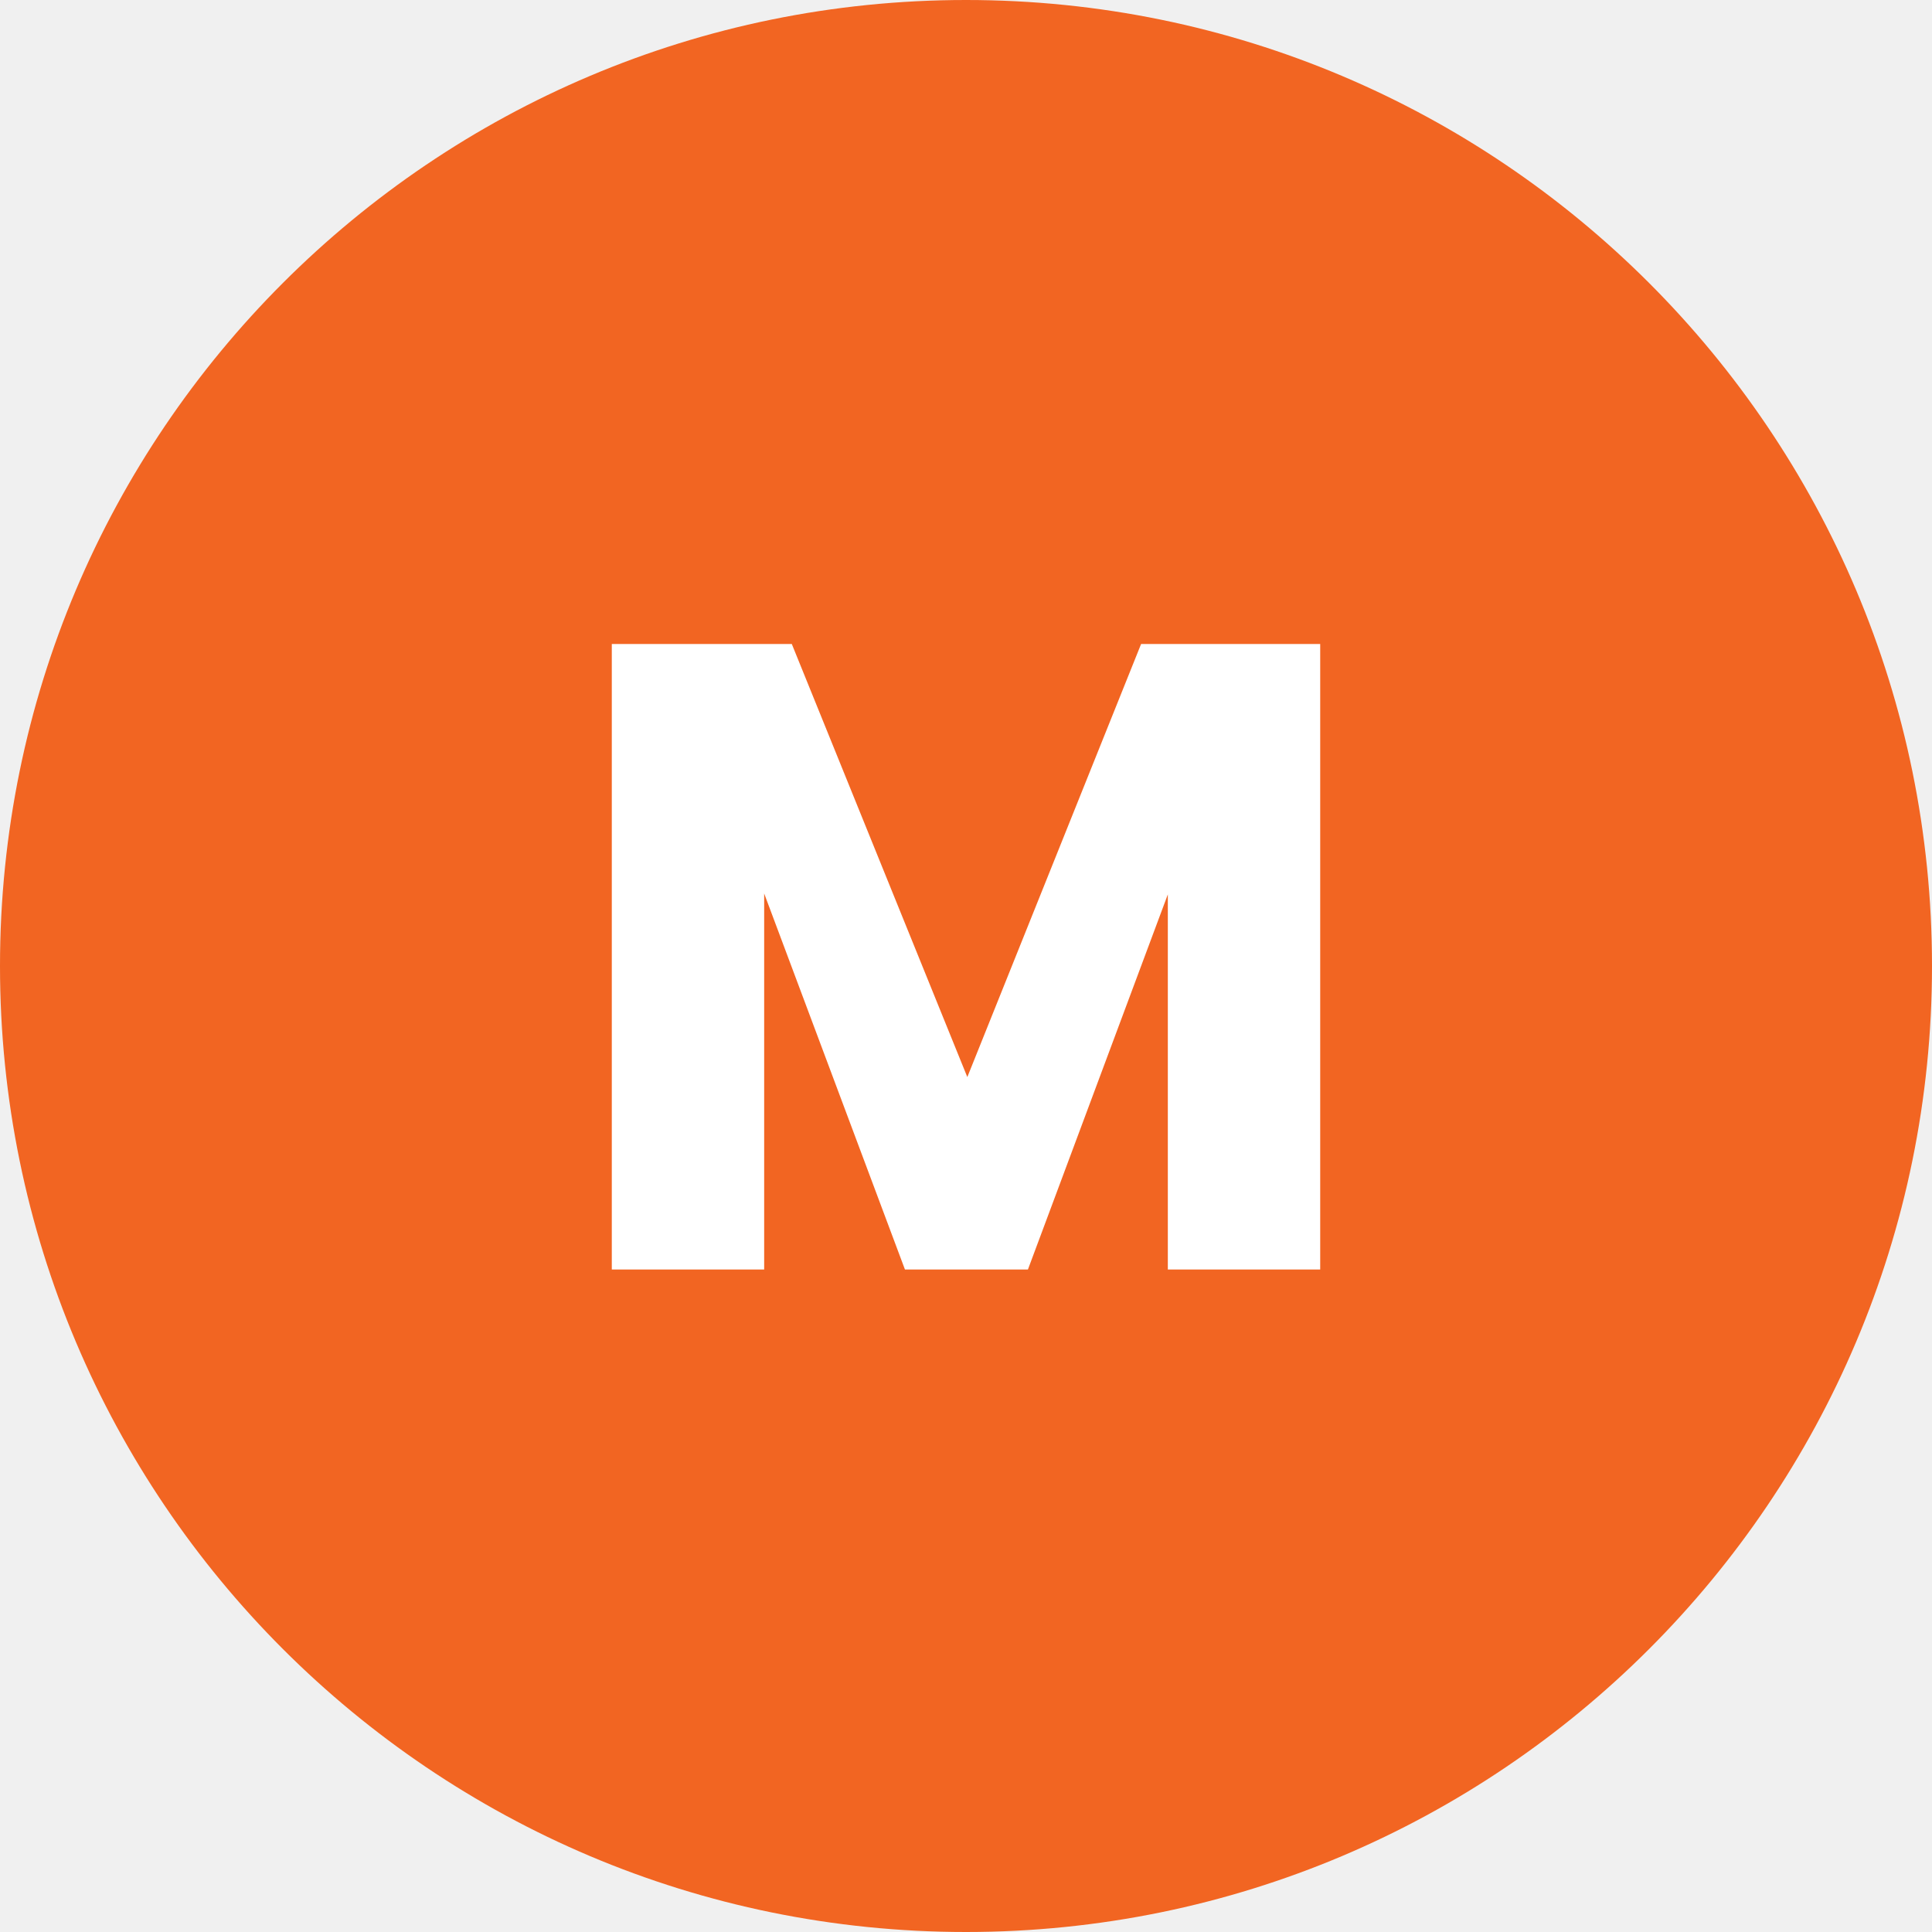
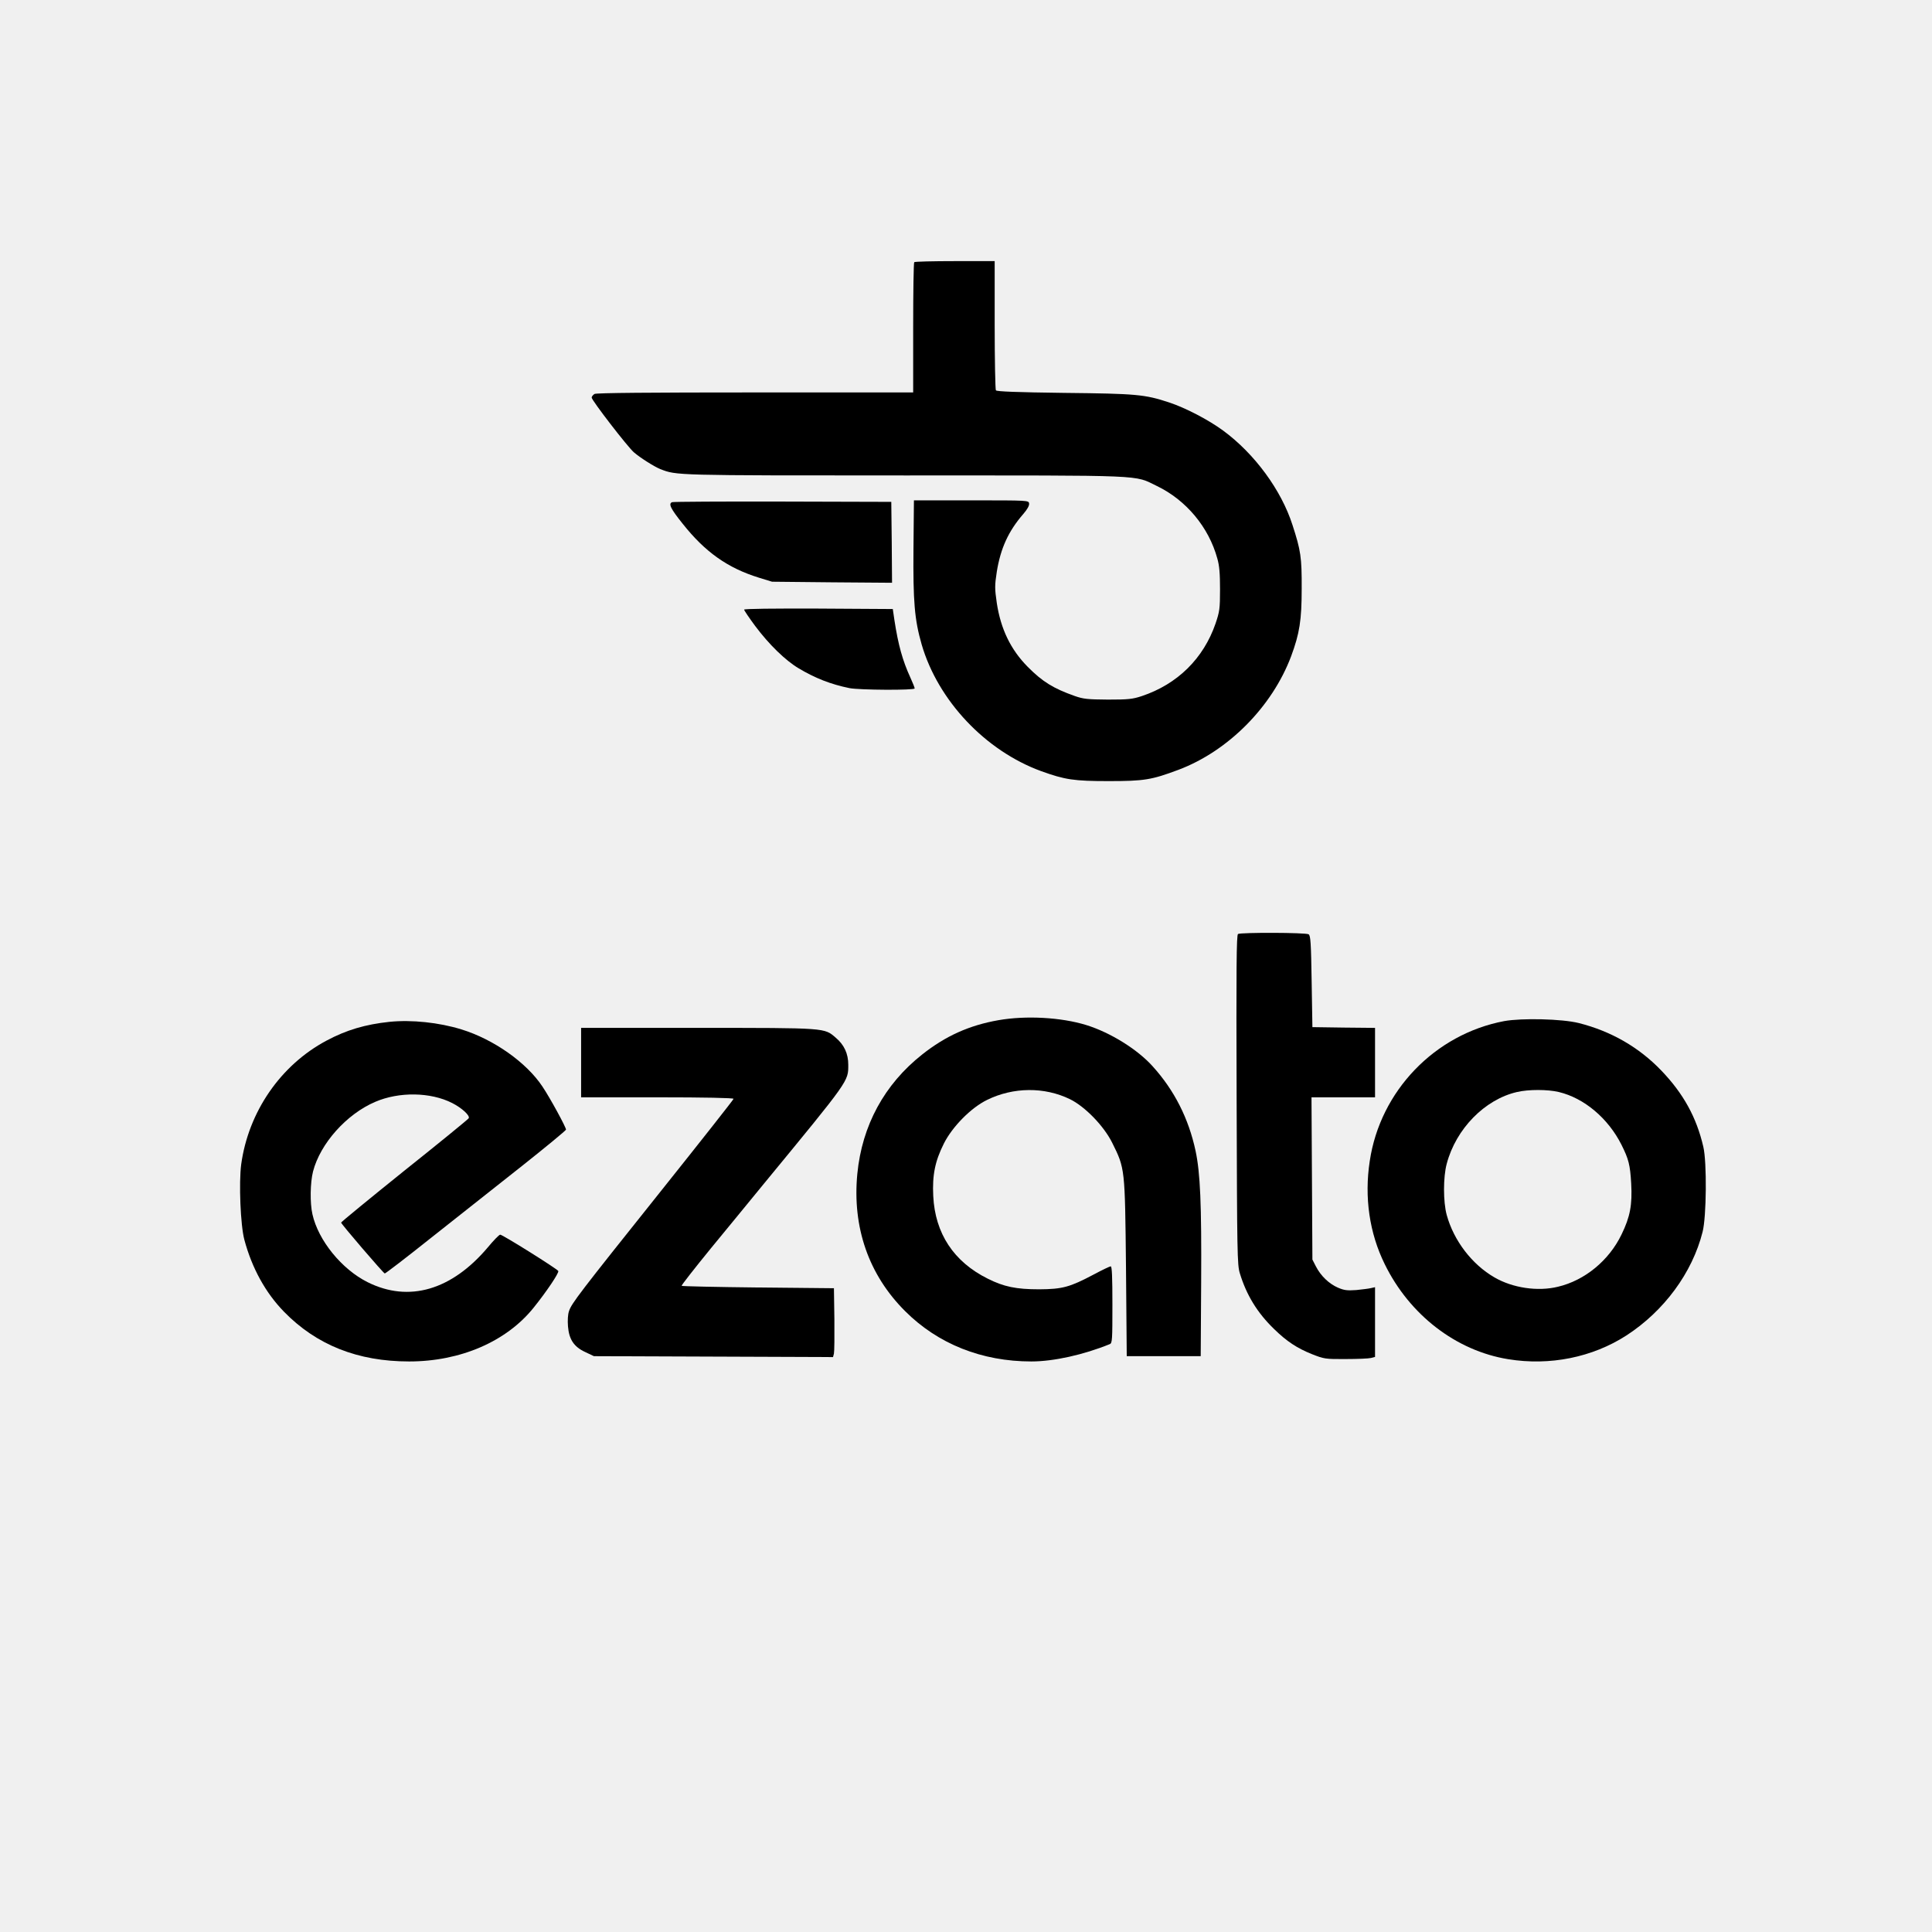
- <svg xmlns="http://www.w3.org/2000/svg" width="60" height="60" viewBox="0 0 60 60" fill="none">
-   <circle cx="30" cy="30" r="30" fill="#F26522" />
-   <path d="M41 20V39.426H36.268V27.776L31.923 39.426H28.104L23.732 27.748V39.426H19V20H24.59L30.041 33.449L35.438 20H41Z" fill="white" />
+ <svg xmlns="http://www.w3.org/2000/svg" version="1.0" width="1280pt" height="1280pt" viewBox="0 0 1280 1280" preserveAspectRatio="xMidYMid meet">
+   <g transform="translate(0,1280) scale(0.1,-0.1)" fill="#000000" stroke="none">
+     <path d="M6057 11063 c-4 -3 -7 -199 -7 -435 l0 -428 -1046 0 c-701 0 -1052 -3 -1065 -10 -10 -6 -19 -17 -19 -24 0 -18 238 -327 280 -363 43 -37 135 -95 175 -111 109 -42 87 -42 1619 -42 1627 0 1515 5 1671 -70 193 -93 343 -272 400 -480 14 -48 18 -101 18 -205 0 -129 -3 -147 -30 -227 -80 -231 -252 -401 -489 -480 -61 -20 -88 -23 -224 -23 -136 1 -163 4 -220 24 -141 50 -213 94 -311 193 -113 114 -179 251 -205 423 -14 97 -14 115 0 207 25 155 77 269 175 382 27 31 41 56 39 70 -3 21 -3 21 -383 21 l-380 0 -3 -320 c-3 -351 7 -470 54 -634 108 -372 422 -705 792 -840 158 -57 217 -66 447 -66 236 0 284 8 463 75 329 124 620 417 746 752 56 151 70 239 70 448 1 207 -6 253 -61 422 -74 231 -251 472 -459 625 -98 72 -250 151 -359 187 -161 53 -216 58 -695 63 -314 4 -447 9 -452 17 -4 6 -8 201 -8 434 l0 422 -263 0 c-145 0 -267 -3 -270 -7z" />
+     <path d="M4453 9473 c-26 -10 -11 -42 70 -143 149 -188 298 -293 504 -357 l88 -27 398 -4 397 -3 -2 268 -3 268 -720 2 c-396 1 -726 -1 -732 -4z" />
+     <path d="M4930 8761 c0 -5 33 -54 73 -108 92 -123 200 -228 287 -280 110 -66 215 -107 338 -132 65 -13 432 -15 432 -2 0 5 -13 38 -29 73 -51 111 -80 215 -105 378 l-11 75 -493 3 c-301 1 -492 -1 -492 -7z" />
+     <path d="M8202 6612 c-10 -7 -12 -221 -9 -1098 3 -1014 4 -1093 21 -1149 44 -145 116 -263 228 -371 83 -81 151 -126 251 -166 79 -31 87 -33 222 -32 77 0 152 3 168 7 l27 7 0 231 0 231 -27 -6 c-16 -4 -60 -9 -98 -13 -59 -4 -79 -2 -121 16 -59 26 -113 77 -146 141 l-23 45 -3 538 -3 537 211 0 210 0 0 230 0 230 -207 2 -208 3 -5 303 c-4 254 -7 304 -20 312 -18 12 -450 13 -468 2z" />
+     <path d="M6615 6041 c-194 -34 -351 -105 -505 -227 -251 -198 -399 -471 -430 -791 -34 -354 75 -669 317 -910 217 -217 508 -333 836 -333 147 0 346 44 520 115 16 7 17 29 17 261 0 184 -3 254 -11 254 -7 0 -57 -24 -113 -54 -159 -84 -207 -97 -361 -98 -153 0 -234 17 -340 70 -226 112 -350 300 -362 548 -7 139 12 231 70 347 56 112 180 238 287 290 173 85 379 87 548 5 99 -48 224 -176 280 -288 86 -173 85 -167 92 -830 l5 -585 245 0 245 0 3 490 c3 520 -6 724 -37 870 -46 215 -141 402 -284 560 -101 113 -282 225 -441 274 -166 51 -398 64 -581 32z" />
+     <path d="M9966 6035 c-460 -87 -822 -463 -891 -927 -37 -241 -2 -478 99 -683 165 -337 473 -574 818 -630 276 -45 558 12 783 157 250 162 437 416 505 686 26 100 29 463 5 564 -45 195 -132 353 -279 506 -148 154 -332 260 -546 314 -112 28 -377 34 -494 13z m362 -470 c167 -40 326 -173 415 -350 47 -94 57 -132 64 -255 8 -143 -7 -222 -64 -339 -83 -172 -243 -304 -421 -346 -134 -33 -301 -8 -421 62 -149 86 -269 243 -316 413 -24 87 -24 252 0 340 61 231 252 426 465 475 76 18 203 18 278 0z" />
+     <path d="M2580 6030 c-160 -17 -285 -54 -416 -124 -305 -162 -518 -472 -566 -820 -16 -122 -5 -403 21 -500 50 -187 140 -351 263 -477 215 -220 488 -329 829 -329 339 0 645 132 825 357 86 107 167 228 163 242 -5 13 -369 241 -385 241 -7 0 -44 -38 -82 -84 -240 -284 -523 -367 -796 -231 -171 85 -327 276 -366 450 -17 74 -15 210 4 284 48 185 222 380 412 461 158 68 367 65 510 -8 65 -33 120 -84 109 -101 -3 -6 -195 -163 -426 -347 -230 -185 -419 -340 -419 -344 0 -9 278 -333 289 -337 3 -2 144 106 312 240 168 133 437 346 597 472 160 127 291 235 292 241 0 16 -105 209 -156 285 -106 160 -323 313 -537 379 -149 46 -330 65 -477 50z" />
+     <path d="M3850 5760 l0 -230 505 0 c314 0 505 -4 505 -10 0 -5 -217 -280 -482 -612 -544 -681 -591 -743 -608 -794 -8 -22 -10 -63 -7 -101 7 -87 39 -136 115 -171 l57 -27 792 -3 792 -3 6 23 c3 13 4 115 3 228 l-3 205 -502 5 c-276 3 -504 8 -507 11 -3 3 85 115 195 250 110 134 269 327 352 429 567 689 557 675 557 786 0 73 -27 132 -83 179 -77 66 -57 65 -914 65 l-773 0 0 -230z" />
+   </g>
</svg>
